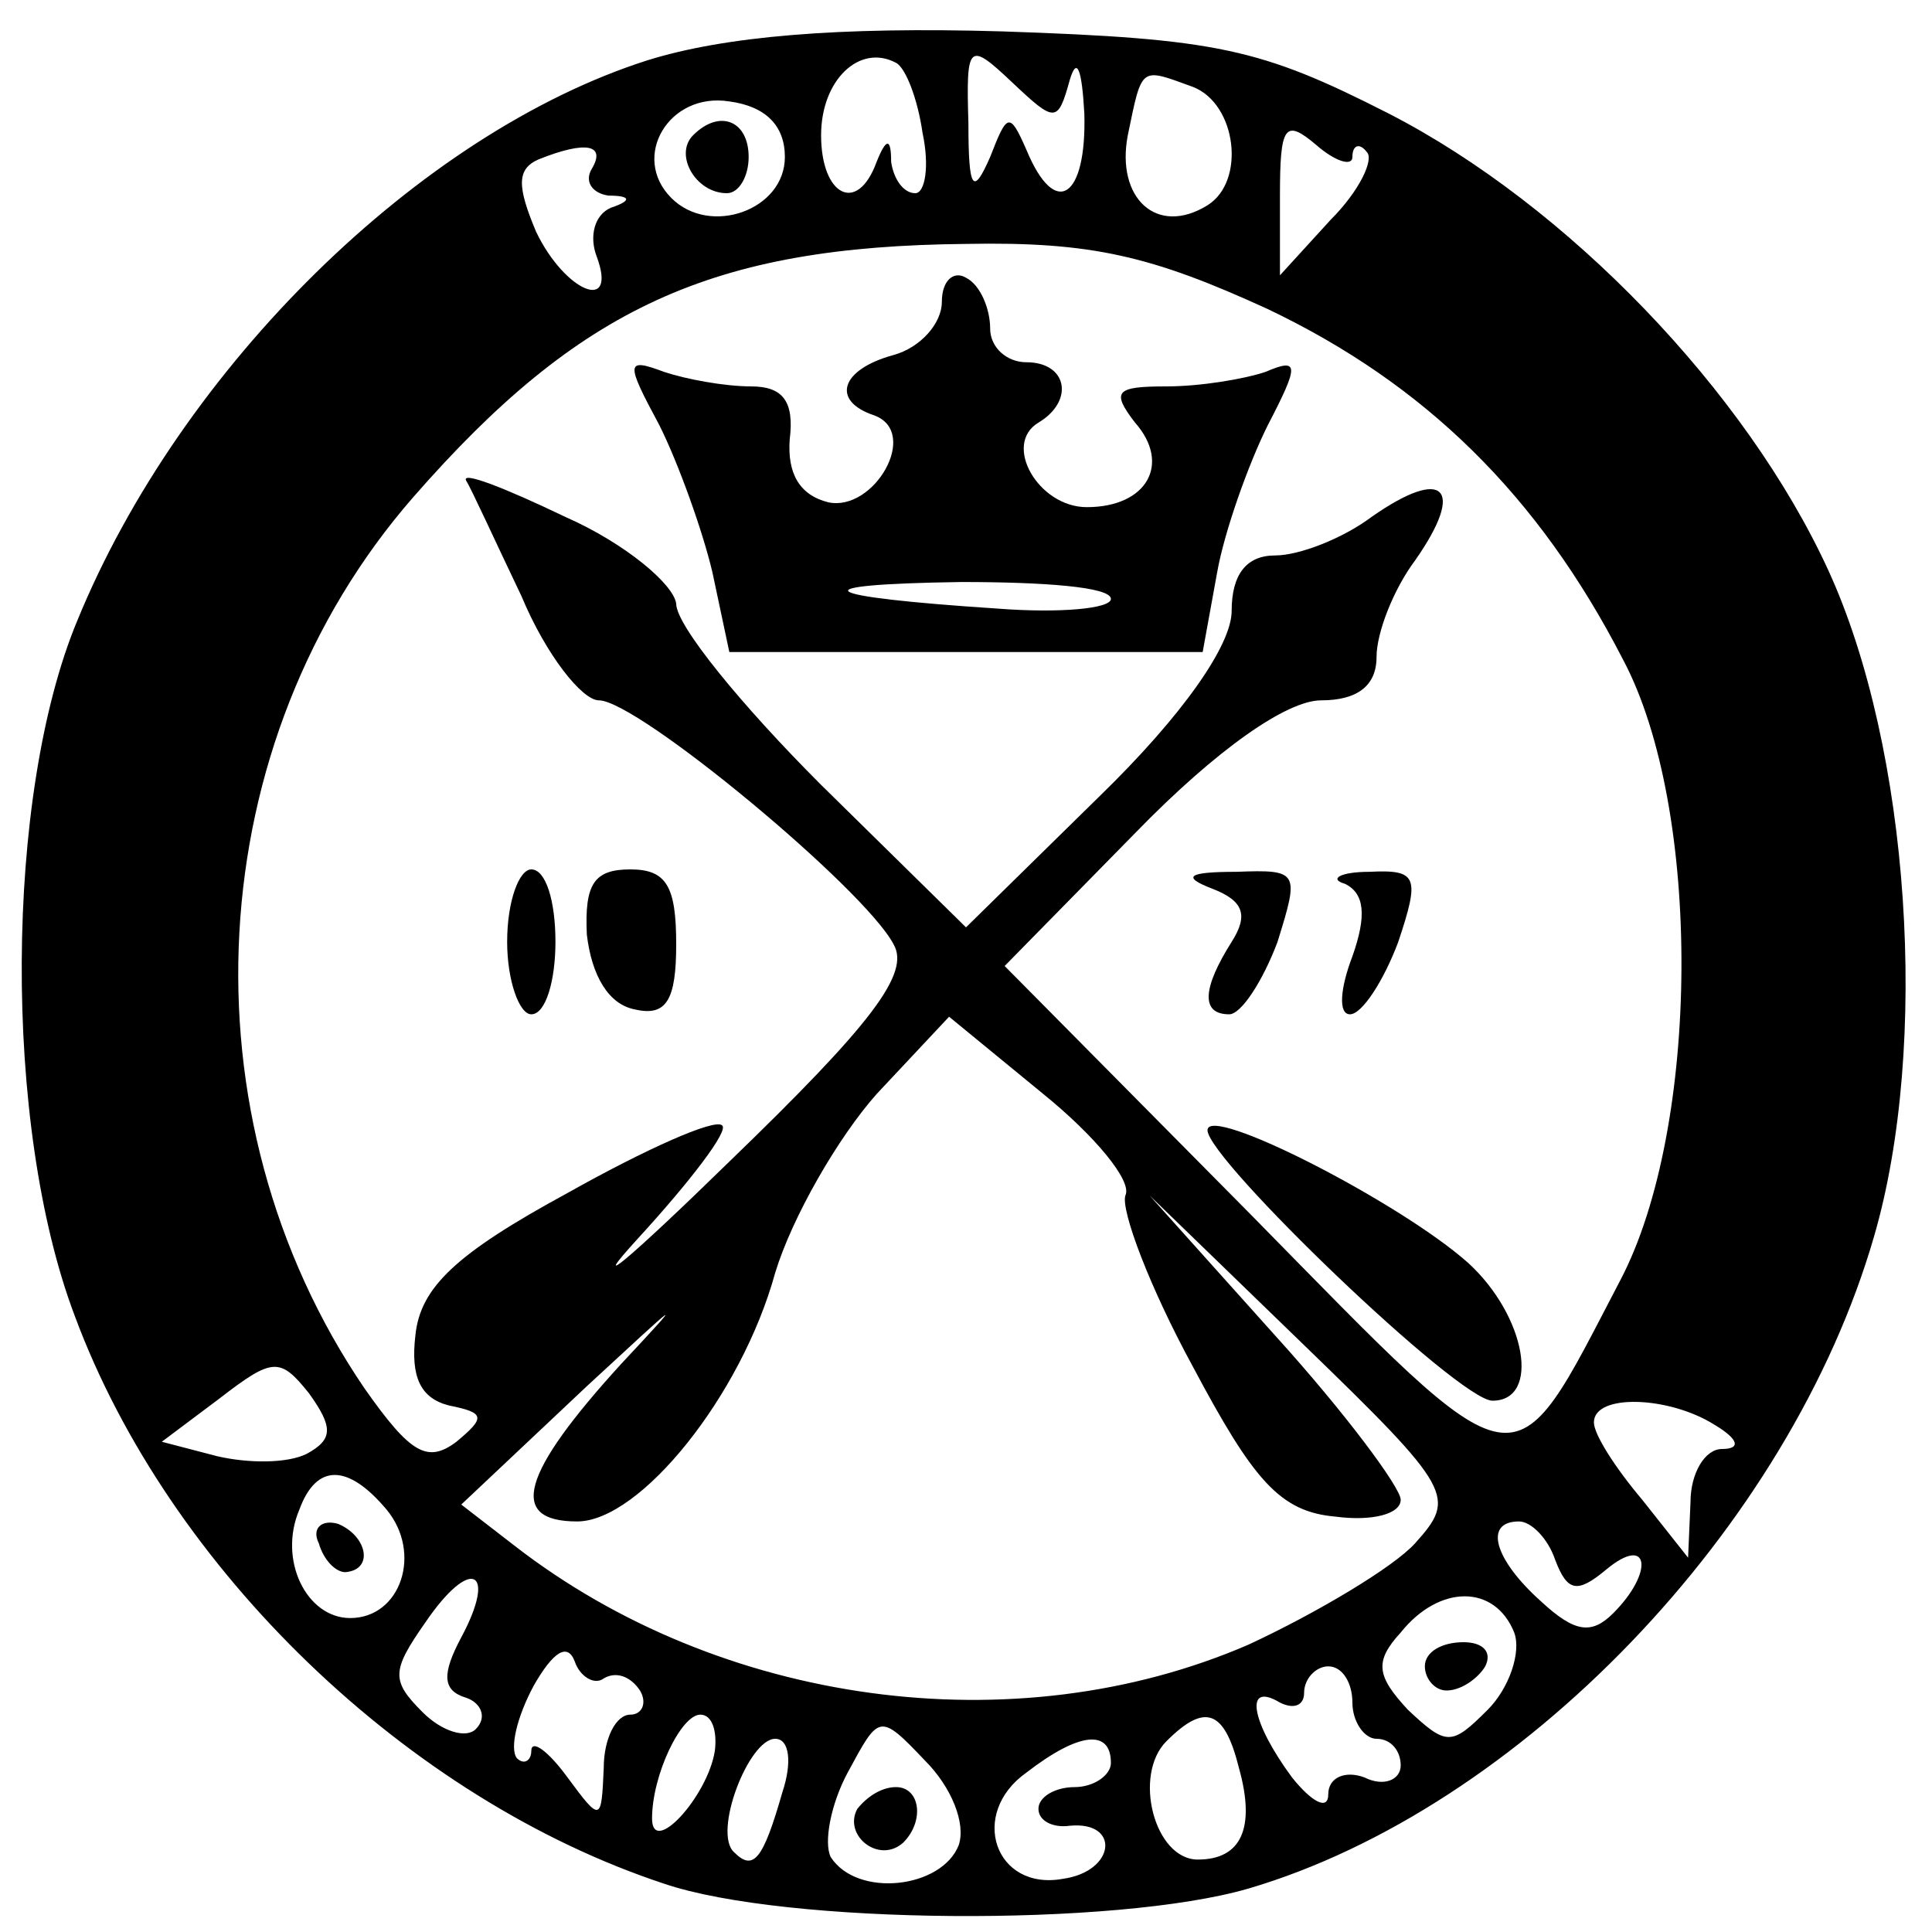
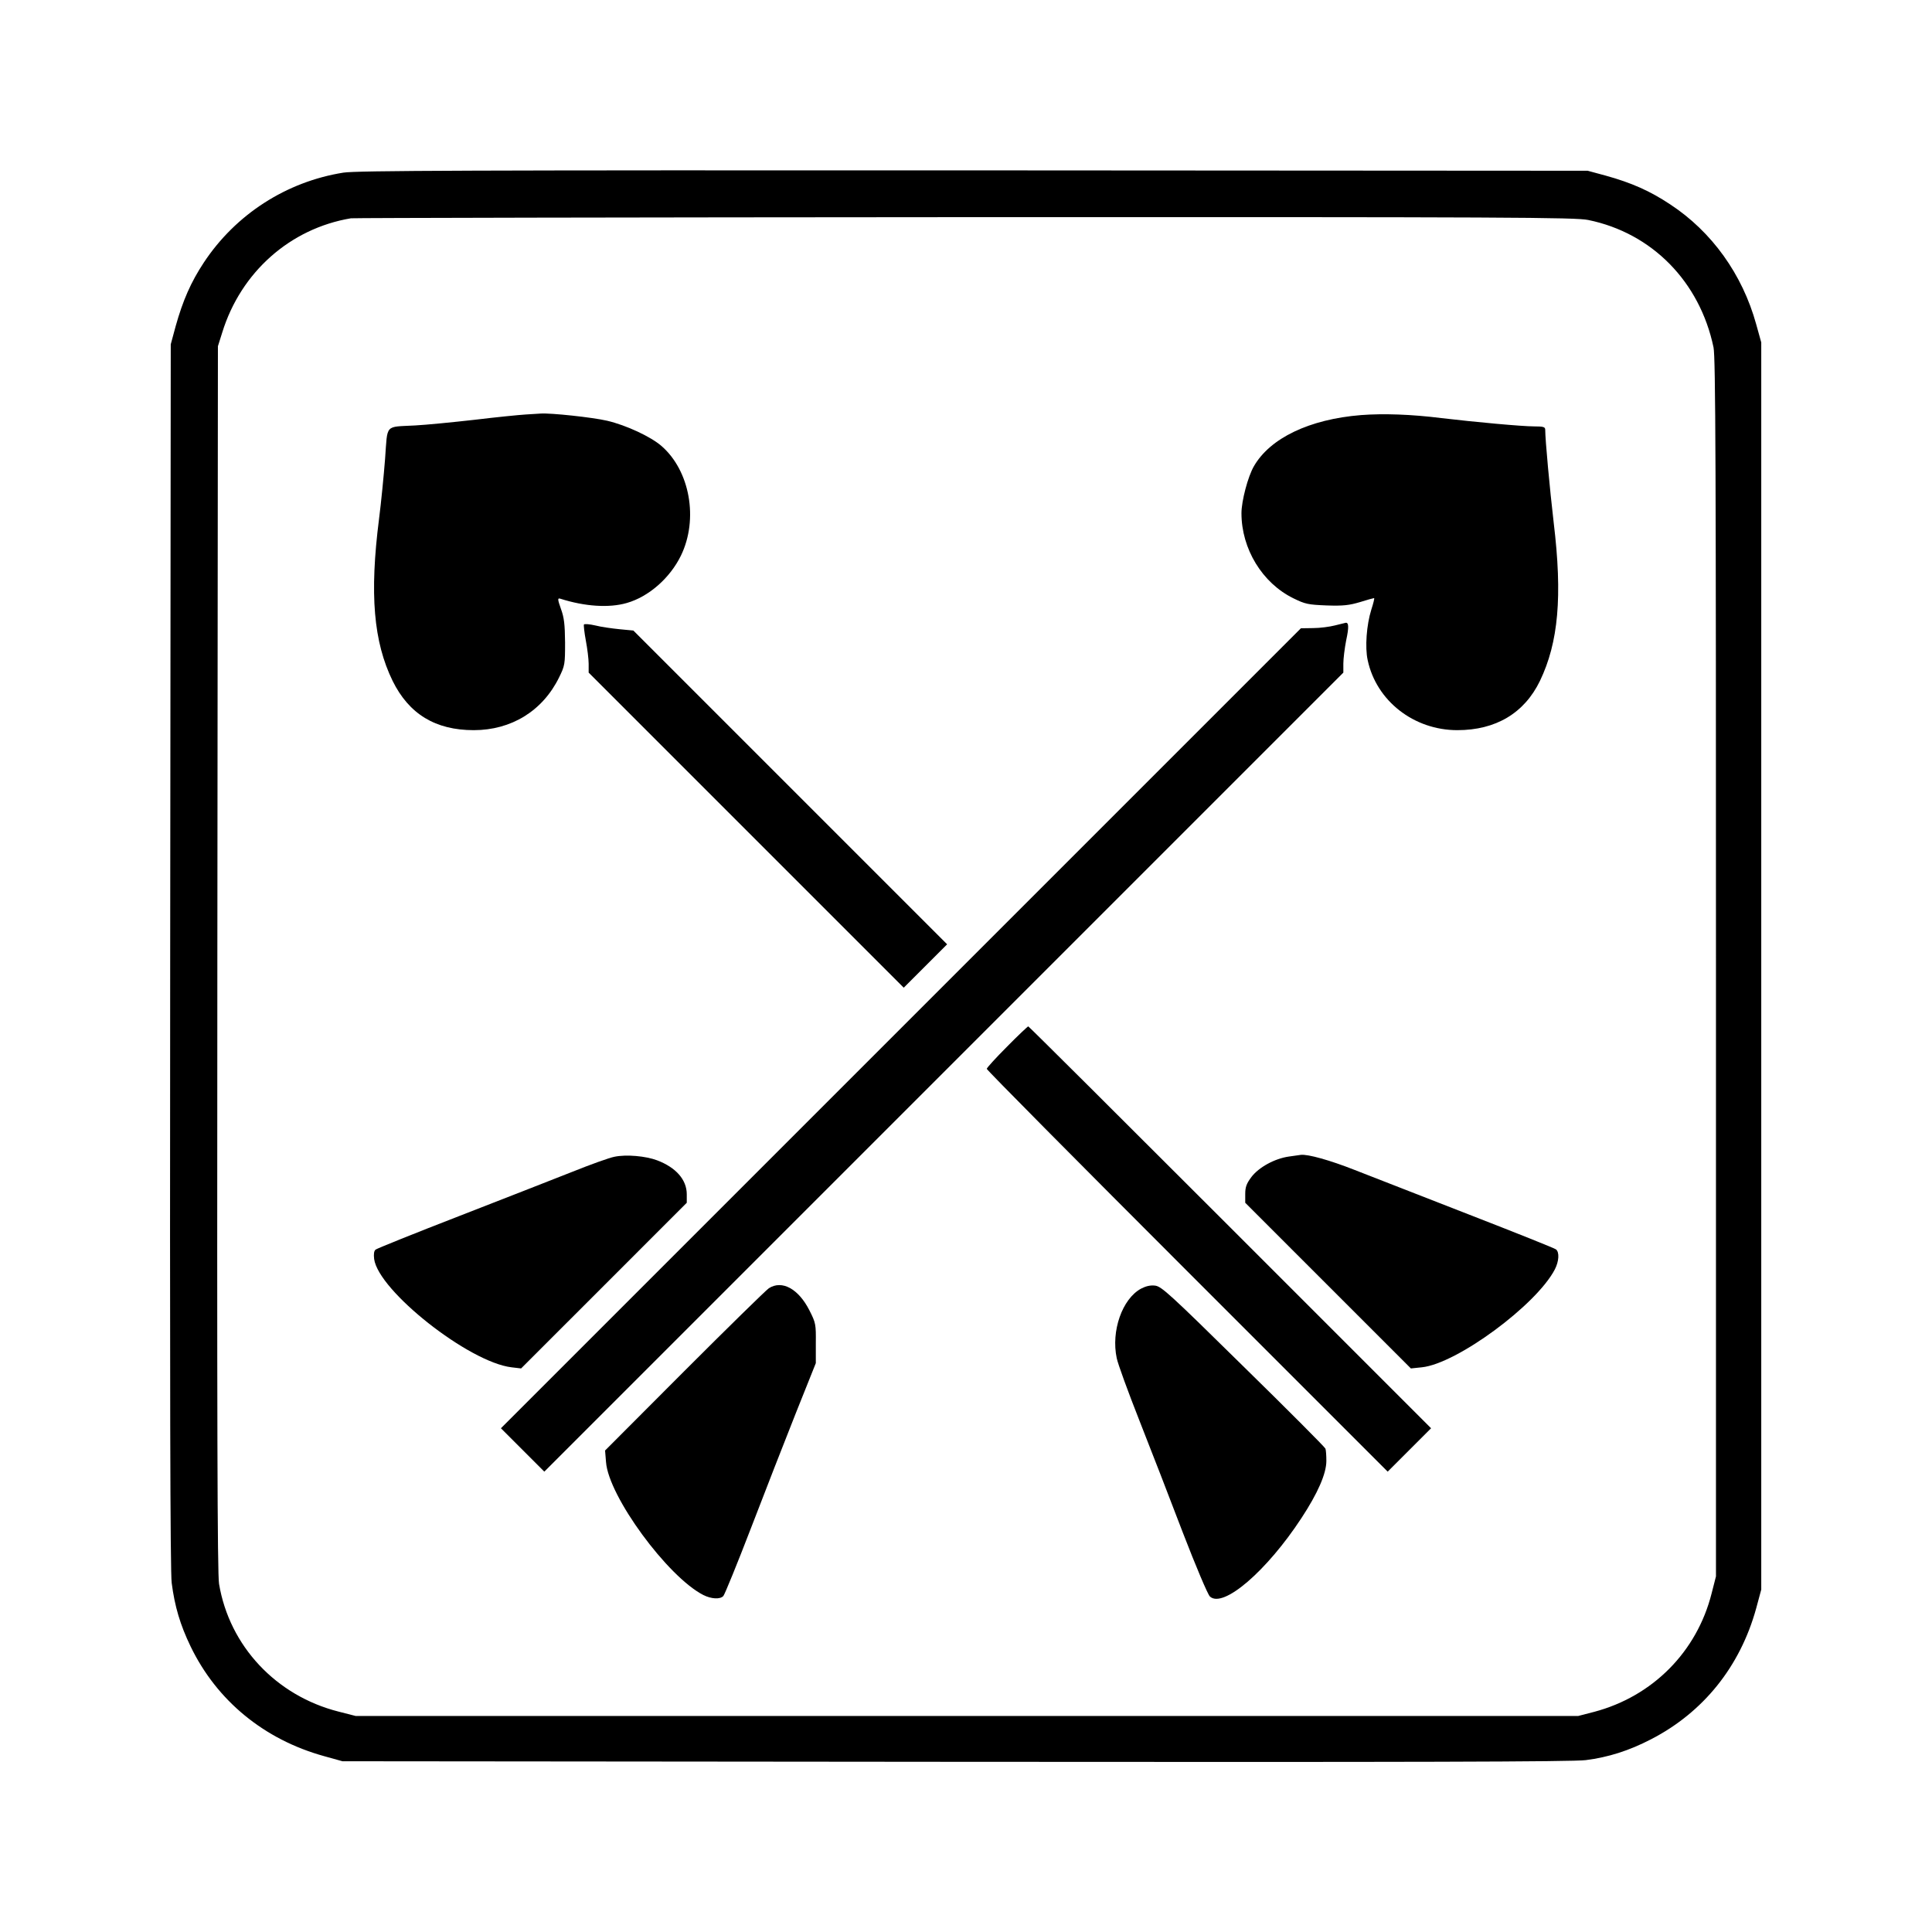
- <svg xmlns="http://www.w3.org/2000/svg" version="1.0" width="80pt" height="80pt" viewBox="0 0 80 80" preserveAspectRatio="xMidYMid meet">
-   <g transform="translate(0,80) scale(0.1,-0.1)" fill="#000000" stroke="none">
-     <path d="M268 775 c-94 -30 -193 -127 -236 -232 -30 -72 -31 -209 -1 -288 39 -105 138 -200 244 -235 50 -17 187 -18 242 -2 112 33 224 149 259 270 23 79 15 202 -19 276 -34 74 -108 151 -182 189 -53 27 -71 31 -160 34 -68 2 -115 -2 -147 -12z m114 -30 c3 -14 1 -25 -3 -25 -5 0 -9 6 -10 13 0 10 -2 10 -6 0 -8 -22 -23 -14 -23 11 0 23 16 38 31 30 4 -2 9 -15 11 -29z m61 22 c3 10 5 4 6 -14 1 -35 -12 -44 -24 -15 -7 16 -8 15 -15 -3 -7 -16 -9 -14 -9 14 -1 33 0 34 18 17 18 -17 19 -17 24 1z m51 -3 c18 -7 22 -39 6 -49 -21 -13 -38 3 -33 29 6 29 5 28 27 20z m-169 -29 c0 -22 -31 -33 -47 -17 -17 17 -1 44 24 40 15 -2 23 -10 23 -23z m235 0 c0 5 3 6 6 2 3 -3 -3 -16 -15 -28 l-21 -23 0 33 c0 29 2 32 15 21 8 -7 15 -9 15 -5z m-315 -5 c-3 -5 0 -10 7 -11 9 0 10 -2 1 -5 -7 -3 -9 -12 -6 -20 9 -24 -13 -15 -25 10 -8 19 -8 26 1 30 20 8 28 6 22 -4z m280 -58 c65 -31 112 -77 147 -145 33 -62 32 -194 -1 -257 -46 -88 -39 -89 -153 27 l-102 103 54 55 c34 35 63 55 77 55 15 0 23 6 23 18 0 10 7 28 16 40 21 30 12 39 -18 18 -12 -9 -30 -16 -40 -16 -12 0 -18 -8 -18 -23 0 -14 -20 -43 -55 -77 l-55 -54 -60 59 c-33 33 -60 66 -60 75 -1 8 -21 25 -46 36 -25 12 -43 19 -41 15 2 -3 12 -25 23 -48 10 -24 25 -43 32 -43 16 0 110 -78 122 -101 7 -12 -9 -33 -68 -90 -42 -41 -59 -55 -38 -32 22 24 38 45 35 47 -3 3 -32 -10 -64 -28 -46 -25 -61 -39 -63 -59 -2 -17 2 -26 14 -29 15 -3 15 -5 3 -15 -12 -9 -19 -5 -38 22 -77 113 -68 268 20 369 69 79 124 104 229 105 52 1 77 -5 125 -27z m-59 -367 c-2 -6 10 -38 28 -71 25 -47 36 -60 59 -62 15 -2 27 1 27 7 0 5 -23 36 -52 68 l-52 58 64 -62 c62 -60 63 -63 46 -82 -9 -10 -41 -29 -69 -42 -97 -42 -219 -25 -304 41 l-22 17 52 49 c39 36 42 39 14 9 -41 -45 -47 -65 -18 -65 26 0 68 52 82 103 7 23 26 56 42 74 l30 32 39 -32 c21 -17 37 -36 34 -42z m-339 -107 c-8 -4 -24 -4 -37 -1 l-23 6 24 18 c22 17 25 17 37 2 10 -14 10 -19 -1 -25z m583 12 c10 -6 11 -10 3 -10 -7 0 -13 -10 -13 -22 l-1 -23 -19 24 c-11 13 -20 27 -20 32 0 12 31 11 50 -1z m-550 -35 c15 -18 6 -45 -15 -45 -18 0 -30 24 -21 45 7 19 20 19 36 0z m484 -21 c5 -13 9 -14 21 -4 18 15 20 -1 3 -18 -9 -9 -16 -8 -30 5 -19 17 -24 33 -9 33 5 0 12 -7 15 -16z m-453 -32 c-8 -15 -8 -22 2 -25 6 -2 9 -8 4 -13 -4 -4 -14 -1 -22 7 -13 13 -13 17 1 37 19 28 30 22 15 -6z m436 2 c3 -8 -2 -23 -11 -32 -15 -15 -17 -15 -33 0 -13 14 -14 20 -3 32 16 20 39 20 47 0z m-377 -19 c5 3 11 1 15 -5 3 -5 1 -10 -4 -10 -6 0 -11 -10 -11 -22 -1 -22 -1 -23 -15 -4 -8 11 -15 16 -15 11 0 -4 -3 -6 -6 -3 -3 4 0 17 7 30 8 14 14 18 17 10 2 -6 8 -10 12 -7z m310 -10 c0 -8 5 -15 10 -15 6 0 10 -5 10 -11 0 -6 -7 -9 -15 -5 -8 3 -15 0 -15 -7 0 -7 -7 -3 -15 7 -17 23 -20 40 -5 31 6 -3 10 -1 10 4 0 6 5 11 10 11 6 0 10 -7 10 -15z m-264 -20 c-3 -19 -26 -44 -26 -28 0 18 12 43 20 43 5 0 7 -7 6 -15z m101 -39 c-7 -18 -42 -22 -53 -5 -3 6 0 22 7 35 13 24 13 25 32 5 11 -11 17 -26 14 -35z m116 32 c7 -25 1 -38 -17 -38 -18 0 -27 35 -13 49 16 16 24 13 30 -11z m-189 -10 c-8 -28 -12 -33 -20 -25 -9 8 6 47 17 47 6 0 7 -10 3 -22z m136 12 c0 -5 -7 -10 -15 -10 -8 0 -15 -4 -15 -9 0 -5 6 -8 13 -7 21 2 19 -19 -3 -22 -28 -5 -39 27 -15 44 22 17 35 18 35 4z" />
-     <path d="M287 744 c-8 -8 1 -24 14 -24 5 0 9 7 9 15 0 15 -12 20 -23 9z" />
-     <path d="M390 675 c0 -9 -9 -19 -20 -22 -22 -6 -26 -19 -8 -25 19 -7 0 -40 -19 -36 -12 3 -17 12 -16 26 2 16 -3 22 -16 22 -11 0 -27 3 -36 6 -16 6 -16 4 -2 -22 8 -16 18 -44 22 -61 l7 -33 98 0 98 0 6 33 c3 17 13 45 21 61 13 25 13 28 -1 22 -9 -3 -27 -6 -41 -6 -21 0 -23 -2 -13 -15 15 -17 5 -35 -20 -35 -20 0 -35 26 -20 35 15 9 12 25 -5 25 -8 0 -15 6 -15 14 0 8 -4 18 -10 21 -5 3 -10 -1 -10 -10z m70 -123 c0 -4 -21 -6 -47 -4 -76 5 -83 10 -15 11 34 0 62 -2 62 -7z" />
-     <path d="M210 410 c0 -16 5 -30 10 -30 6 0 10 14 10 30 0 17 -4 30 -10 30 -5 0 -10 -13 -10 -30z" />
-     <path d="M243 413 c2 -17 9 -29 20 -31 13 -3 17 4 17 27 0 24 -4 31 -19 31 -15 0 -19 -6 -18 -27z" />
-     <path d="M502 432 c13 -5 15 -11 8 -22 -12 -19 -13 -30 -1 -30 5 0 14 14 20 30 9 29 9 30 -17 29 -20 0 -23 -2 -10 -7z" />
-     <path d="M557 434 c8 -4 9 -13 3 -30 -5 -13 -6 -24 -1 -24 5 0 14 14 20 30 9 27 8 30 -12 29 -12 0 -17 -3 -10 -5z" />
-     <path d="M500 332 c0 -12 104 -112 118 -112 20 0 14 35 -10 57 -28 25 -108 66 -108 55z" />
-     <path d="M132 161 c2 -7 7 -12 11 -12 12 1 9 15 -3 20 -7 2 -11 -2 -8 -8z" />
-     <path d="M590 110 c0 -5 4 -10 9 -10 6 0 13 5 16 10 3 6 -1 10 -9 10 -9 0 -16 -4 -16 -10z" />
-     <path d="M355 51 c-6 -11 9 -23 19 -14 9 9 7 23 -3 23 -6 0 -12 -4 -16 -9z" />
+ <svg xmlns="http://www.w3.org/2000/svg" version="1.0" width="1024pt" height="1024pt" viewBox="0 0 1024 1024" preserveAspectRatio="xMidYMid meet">
+   <g transform="translate(0,1024) scale(0.1,-0.1)" fill="#000000" stroke="none">
+     <path d="M1820 9325 c-302 -48 -571 -221 -740 -477 -68 -103 -111 -201 -149 -337 l-26 -96 -3 -3240 c-2 -2280 0 -3265 8 -3325 16 -124 45 -222 100 -336 139 -288 390 -494 708 -582 l97 -27 3250 -3 c2436 -2 3273 0 3340 9 119 15 229 50 345 110 278 143 473 386 558 694 l27 100 0 3305 0 3305 -27 97 c-73 264 -235 490 -456 635 -107 71 -204 114 -341 152 l-96 26 -3255 2 c-2677 1 -3270 -1 -3340 -12z m6598 -251 c338 -69 591 -327 664 -675 11 -53 13 -635 13 -3289 l0 -3225 -23 -90 c-78 -310 -313 -546 -622 -628 l-85 -22 -3240 0 -3240 0 -90 23 c-332 84 -579 348 -634 677 -9 53 -11 849 -9 3315 l3 3245 23 73 c99 320 360 551 682 605 14 2 1478 5 3253 6 2906 1 3236 -1 3305 -15z" />
+     <path d="M2785 8043 c-33 -2 -154 -14 -270 -28 -115 -13 -257 -27 -315 -30 -163 -9 -145 11 -159 -177 -7 -90 -21 -233 -32 -318 -51 -400 -29 -652 72 -859 87 -176 227 -261 430 -261 199 0 365 102 452 279 31 63 32 70 32 186 -1 96 -5 132 -22 178 -18 51 -18 58 -4 54 131 -42 260 -50 353 -23 116 33 229 132 287 251 94 193 48 451 -104 582 -57 49 -185 109 -287 133 -77 18 -301 42 -353 38 -11 -1 -47 -3 -80 -5z" />
+     <path d="M7214 8040 c-274 -22 -482 -122 -568 -271 -32 -55 -66 -185 -66 -249 0 -189 110 -370 275 -451 63 -31 78 -34 177 -38 88 -3 120 1 177 18 38 12 71 21 74 21 3 0 -4 -28 -15 -62 -25 -80 -34 -199 -19 -267 46 -216 245 -371 475 -371 204 0 355 90 438 261 98 204 120 448 73 838 -21 180 -45 440 -45 493 0 15 -9 18 -58 18 -65 0 -315 23 -492 44 -159 20 -307 25 -426 16z" />
+     <path d="M3095 6930 c-2 -4 2 -42 10 -85 8 -42 15 -98 15 -123 l0 -47 835 -835 835 -835 115 115 115 115 -831 831 -832 832 -73 7 c-40 4 -98 12 -129 20 -30 7 -57 9 -60 5z" />
+     <path d="M7075 6925 c-27 -7 -79 -14 -115 -14 l-65 -1 -2120 -2120 -2120 -2120 115 -115 115 -115 2118 2118 2117 2117 0 48 c0 26 7 82 15 123 15 69 14 96 -3 93 -4 -1 -29 -7 -57 -14z" />
+     <path d="M5337 4692 c-59 -59 -107 -112 -107 -117 0 -6 478 -488 1063 -1073 l1062 -1062 115 115 115 115 -1065 1065 c-586 586 -1067 1065 -1070 1065 -3 0 -54 -48 -113 -108z" />
+     <path d="M3257 4109 c-27 -5 -127 -41 -224 -80 -96 -38 -367 -144 -601 -235 -235 -91 -433 -171 -441 -177 -9 -7 -11 -24 -8 -50 23 -169 502 -547 728 -574 l51 -6 439 439 439 439 0 45 c0 77 -57 142 -157 180 -61 23 -164 32 -226 19z" />
+     <path d="M6831 4110 c-76 -11 -159 -57 -198 -108 -26 -35 -33 -53 -33 -90 l0 -47 439 -439 439 -439 58 6 c185 19 607 330 705 519 22 43 25 91 6 106 -7 6 -215 89 -462 185 -248 97 -520 203 -605 236 -132 52 -247 84 -285 80 -5 -1 -34 -5 -64 -9z" />
+     <path d="M4075 3412 c-16 -11 -218 -209 -449 -440 l-419 -420 5 -61 c13 -181 326 -608 516 -705 42 -21 89 -24 106 -5 7 8 73 169 146 359 73 190 180 464 238 610 l106 265 0 105 c1 101 0 108 -34 175 -58 114 -145 162 -215 117z" />
+     <path d="M6048 3410 c-100 -54 -160 -225 -129 -369 6 -30 60 -178 120 -330 60 -152 164 -420 231 -596 68 -176 132 -328 143 -337 70 -64 301 135 485 416 86 131 132 235 132 303 0 28 -2 58 -5 65 -3 8 -199 205 -436 437 -390 384 -433 423 -467 427 -25 3 -49 -3 -74 -16z" />
  </g>
</svg>
